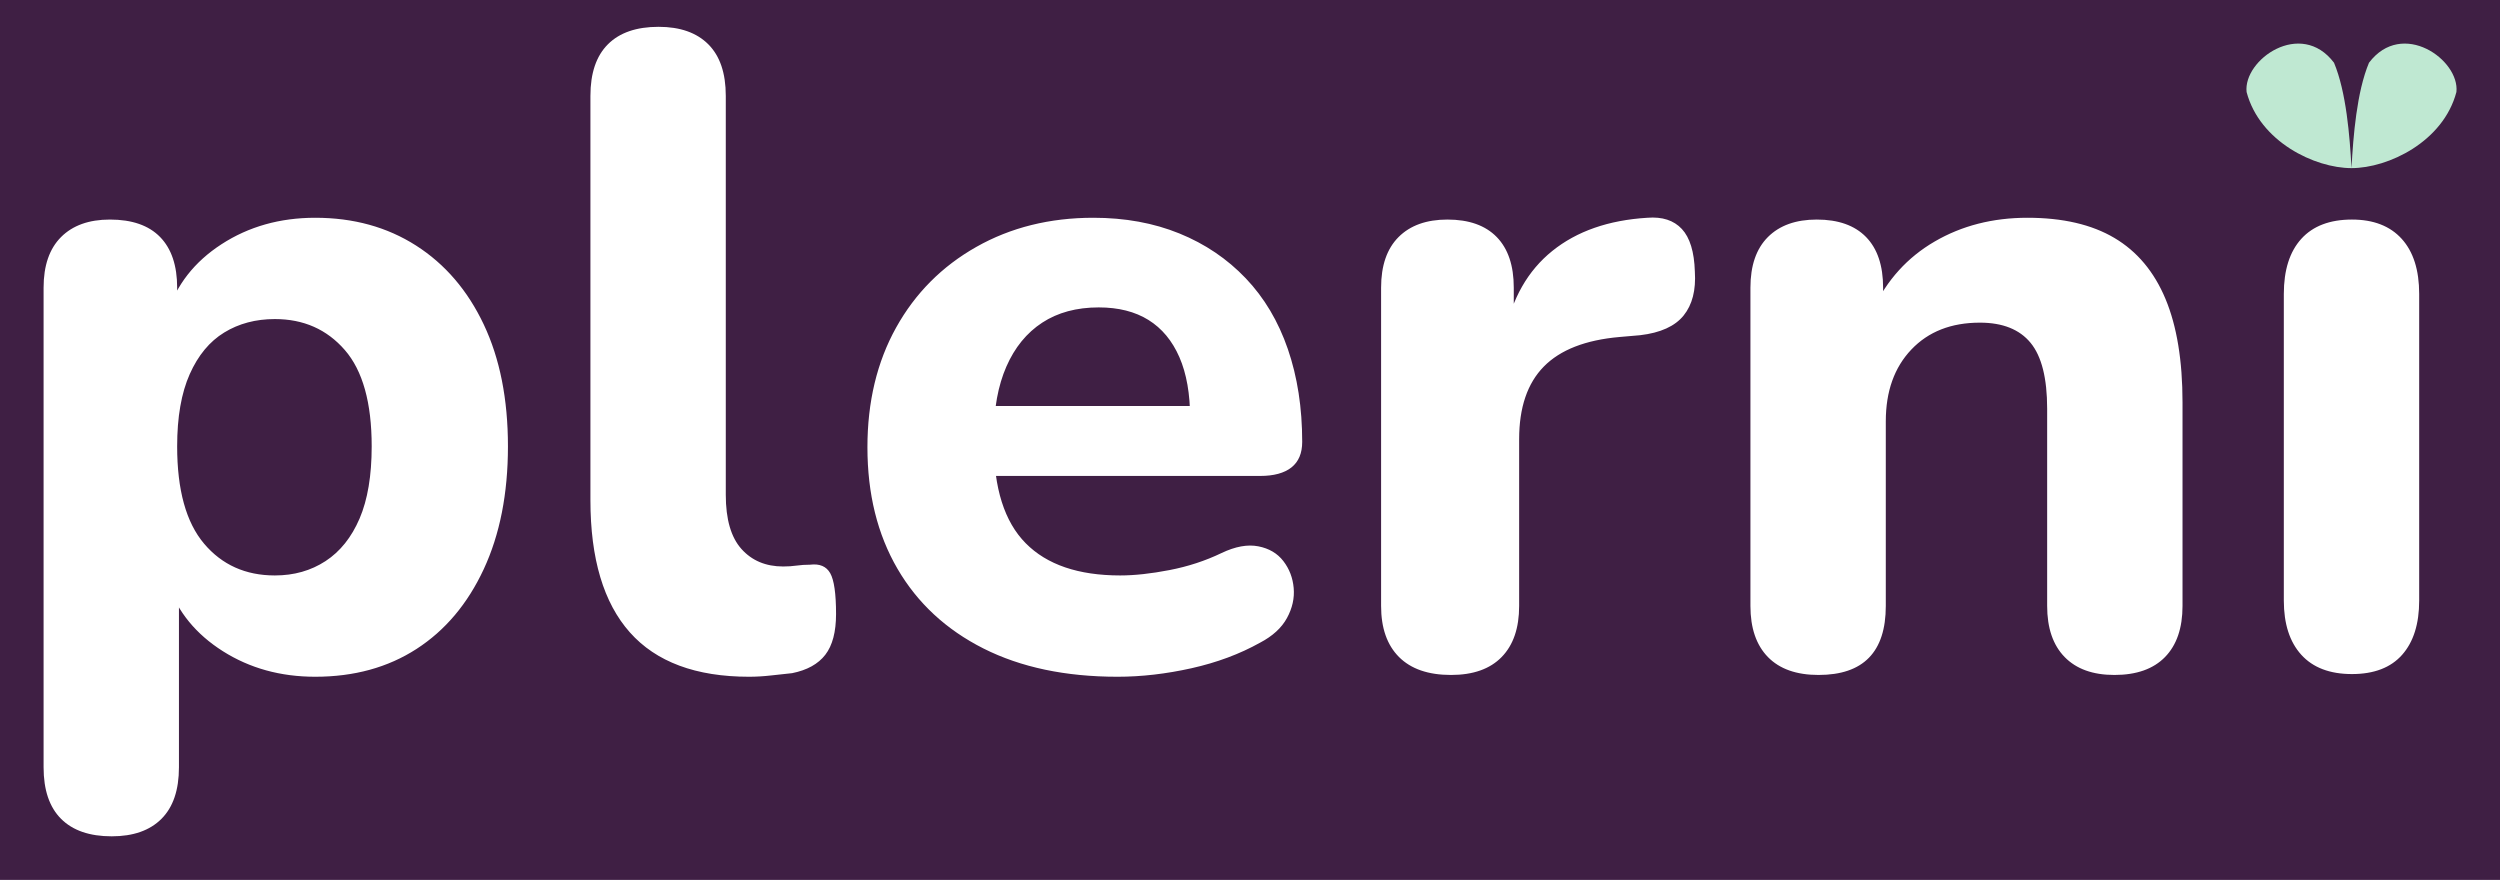
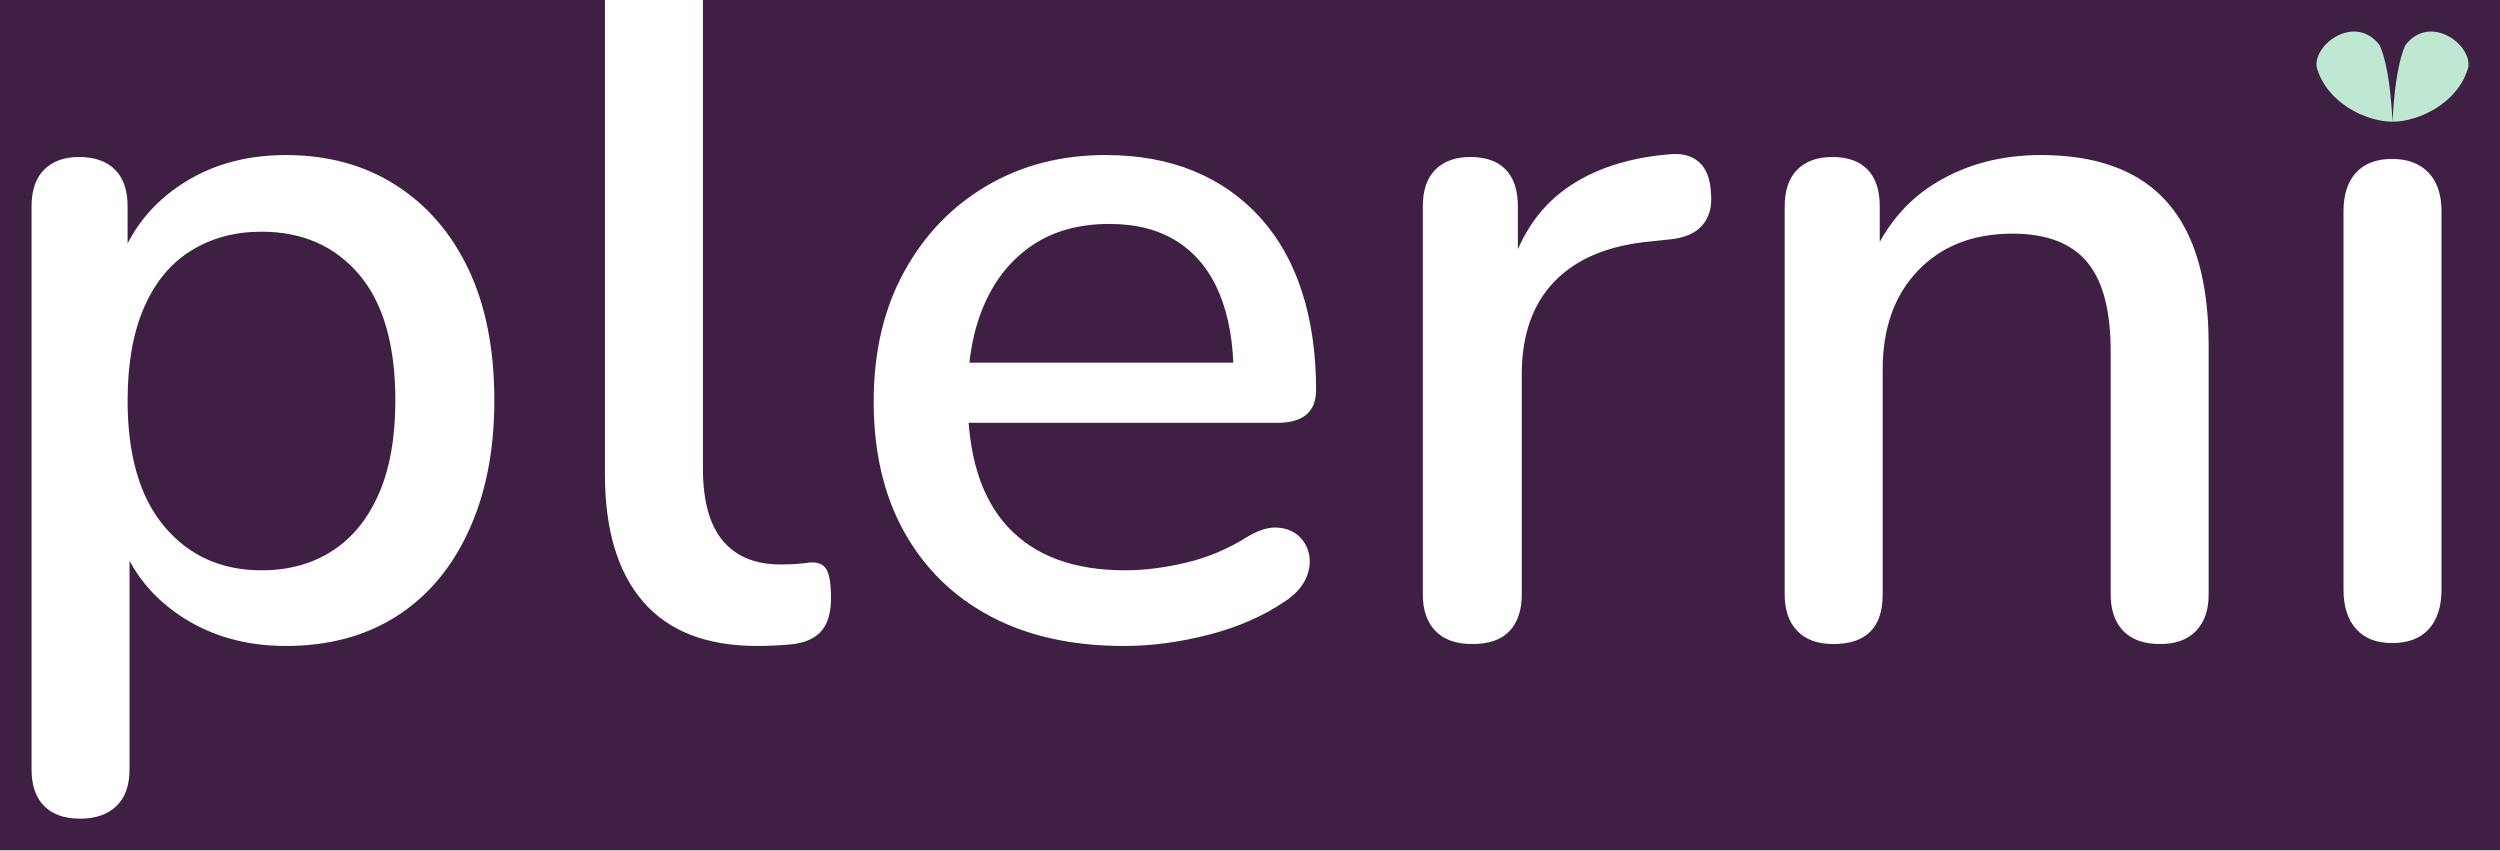
- <svg xmlns="http://www.w3.org/2000/svg" viewBox="9.38 -743.92 2788.77 981.54" role="img" aria-label="plerni">
-   <rect x="9.38" y="-743.92" width="2788.77" height="981.54" fill="#3F1F44" />
-   <path fill="#FFFFFF" d="M 134.00 189.00 L 134.00 189.00 Q 97.00 189.00 77.50 169.50 Q 58.00 150.00 58.00 112.00 L 58.00 112.00 L 58.00 -423.00 Q 58.00 -460.00 77.50 -479.50 Q 97.00 -499.00 132.00 -499.00 L 132.00 -499.00 Q 169.00 -499.00 188.00 -479.50 Q 207.00 -460.00 207.00 -423.00 L 207.00 -423.00 L 207.00 -355.00 L 196.00 -394.00 Q 211.00 -442.00 256.50 -471.50 Q 302.00 -501.00 361.00 -501.00 L 361.00 -501.00 Q 425.00 -501.00 473.50 -470.00 Q 522.00 -439.00 549.00 -382.00 Q 576.00 -325.00 576.00 -246.00 L 576.00 -246.00 Q 576.00 -167.00 549.00 -109.00 Q 522.00 -51.00 474.00 -20.00 Q 426.00 11.00 361.00 11.00 L 361.00 11.00 Q 303.00 11.00 258.00 -17.50 Q 213.00 -46.00 197.00 -92.00 L 197.00 -92.00 L 209.00 -92.00 L 209.00 112.00 Q 209.00 150.00 189.50 169.50 Q 170.00 189.00 134.00 189.00 Z M 316.00 -102.00 L 316.00 -102.00 Q 348.00 -102.00 372.50 -118.00 Q 397.00 -134.00 410.50 -165.50 Q 424.00 -197.00 424.00 -246.00 L 424.00 -246.00 Q 424.00 -319.00 394.00 -353.50 Q 364.00 -388.00 316.00 -388.00 L 316.00 -388.00 Q 284.00 -388.00 259.50 -373.00 Q 235.00 -358.00 221.00 -326.50 Q 207.00 -295.00 207.00 -246.00 L 207.00 -246.00 Q 207.00 -173.00 237.00 -137.50 Q 267.00 -102.00 316.00 -102.00 Z M 845.00 11.00 L 845.00 11.00 Q 756.00 11.00 712.00 -38.50 Q 668.00 -88.00 668.00 -186.00 L 668.00 -186.00 L 668.00 -637.00 Q 668.00 -675.00 687.50 -694.50 Q 707.00 -714.00 744.00 -714.00 L 744.00 -714.00 Q 780.00 -714.00 799.50 -694.50 Q 819.00 -675.00 819.00 -637.00 L 819.00 -637.00 L 819.00 -192.00 Q 819.00 -151.00 836.50 -131.50 Q 854.00 -112.00 883.00 -112.00 L 883.00 -112.00 Q 891.00 -112.00 898.00 -113.00 Q 905.00 -114.00 913.00 -114.00 L 913.00 -114.00 Q 929.00 -116.00 935.50 -104.50 Q 942.00 -93.00 942.00 -59.00 L 942.00 -59.00 Q 942.00 -29.00 930.00 -13.50 Q 918.00 2.00 893.00 7.00 L 893.00 7.00 Q 883.00 8.00 870.00 9.50 Q 857.00 11.00 845.00 11.00 Z M 1256.00 11.00 L 1256.00 11.00 Q 1169.00 11.00 1106.50 -20.50 Q 1044.00 -52.00 1010.50 -109.50 Q 977.00 -167.00 977.00 -245.00 L 977.00 -245.00 Q 977.00 -321.00 1009.00 -378.50 Q 1041.00 -436.00 1098.50 -468.50 Q 1156.00 -501.00 1229.00 -501.00 L 1229.00 -501.00 Q 1282.00 -501.00 1325.00 -483.50 Q 1368.00 -466.00 1399.00 -433.50 Q 1430.00 -401.00 1446.00 -354.50 Q 1462.00 -308.00 1462.00 -251.00 L 1462.00 -251.00 Q 1462.00 -232.00 1450.00 -222.50 Q 1438.00 -213.00 1415.00 -213.00 L 1415.00 -213.00 L 1101.00 -213.00 L 1101.00 -291.00 L 1353.00 -291.00 L 1337.00 -277.00 Q 1337.00 -318.00 1325.00 -345.50 Q 1313.00 -373.00 1290.50 -387.00 Q 1268.00 -401.00 1235.00 -401.00 L 1235.00 -401.00 Q 1198.00 -401.00 1172.00 -384.00 Q 1146.00 -367.00 1132.00 -335.00 Q 1118.00 -303.00 1118.00 -258.00 L 1118.00 -258.00 L 1118.00 -250.00 Q 1118.00 -174.00 1153.50 -138.00 Q 1189.00 -102.00 1259.00 -102.00 L 1259.00 -102.00 Q 1283.00 -102.00 1314.00 -108.00 Q 1345.00 -114.00 1372.00 -127.00 L 1372.00 -127.00 Q 1395.00 -138.00 1413.00 -134.50 Q 1431.00 -131.00 1441.00 -118.00 Q 1451.00 -105.00 1452.50 -88.00 Q 1454.00 -71.00 1445.00 -54.50 Q 1436.00 -38.00 1415.00 -27.00 L 1415.00 -27.00 Q 1381.00 -8.00 1338.50 1.50 Q 1296.00 11.00 1256.00 11.00 Z M 1628.00 9.00 L 1628.00 9.00 Q 1590.00 9.00 1570.00 -11.00 Q 1550.00 -31.00 1550.00 -68.00 L 1550.00 -68.00 L 1550.00 -423.00 Q 1550.00 -460.00 1569.50 -479.50 Q 1589.00 -499.00 1624.00 -499.00 L 1624.00 -499.00 Q 1660.00 -499.00 1679.00 -479.50 Q 1698.00 -460.00 1698.00 -423.00 L 1698.00 -423.00 L 1698.00 -371.00 L 1688.00 -371.00 Q 1700.00 -431.00 1741.00 -464.00 Q 1782.00 -497.00 1847.00 -501.00 L 1847.00 -501.00 Q 1872.00 -503.00 1885.50 -488.50 Q 1899.00 -474.00 1900.00 -441.00 L 1900.00 -441.00 Q 1902.00 -410.00 1887.50 -392.00 Q 1873.00 -374.00 1839.00 -370.00 L 1839.00 -370.00 L 1816.00 -368.00 Q 1759.00 -363.00 1731.50 -335.00 Q 1704.00 -307.00 1704.00 -254.00 L 1704.00 -254.00 L 1704.00 -68.00 Q 1704.00 -31.00 1684.50 -11.00 Q 1665.00 9.00 1628.00 9.00 Z M 2038.00 9.00 L 2038.00 9.00 Q 2001.00 9.00 1981.50 -11.00 Q 1962.00 -31.00 1962.00 -68.00 L 1962.00 -68.00 L 1962.00 -423.00 Q 1962.00 -460.00 1981.50 -479.50 Q 2001.00 -499.00 2036.00 -499.00 L 2036.00 -499.00 Q 2072.00 -499.00 2091.00 -479.50 Q 2110.00 -460.00 2110.00 -423.00 L 2110.00 -423.00 L 2110.00 -366.00 L 2099.00 -399.00 Q 2122.00 -448.00 2167.50 -474.50 Q 2213.00 -501.00 2271.00 -501.00 L 2271.00 -501.00 Q 2330.00 -501.00 2368.00 -478.50 Q 2406.00 -456.00 2425.00 -410.50 Q 2444.00 -365.00 2444.00 -295.00 L 2444.00 -295.00 L 2444.00 -68.00 Q 2444.00 -31.00 2424.50 -11.00 Q 2405.00 9.00 2368.00 9.00 L 2368.00 9.00 Q 2332.00 9.00 2312.50 -11.00 Q 2293.00 -31.00 2293.00 -68.00 L 2293.00 -68.00 L 2293.00 -288.00 Q 2293.00 -339.00 2274.50 -361.50 Q 2256.00 -384.00 2218.00 -384.00 L 2218.00 -384.00 Q 2170.00 -384.00 2141.50 -354.00 Q 2113.00 -324.00 2113.00 -274.00 L 2113.00 -274.00 L 2113.00 -68.00 Q 2113.00 9.00 2038.00 9.00 Z M 2633.00 8.00 L 2633.00 8.00 Q 2596.00 8.00 2576.50 -13.50 Q 2557.00 -35.00 2557.00 -74.00 L 2557.00 -74.00 L 2557.00 -416.00 Q 2557.00 -456.00 2576.50 -477.50 Q 2596.00 -499.00 2633.00 -499.00 L 2633.00 -499.00 Q 2669.00 -499.00 2688.50 -477.50 Q 2708.00 -456.00 2708.00 -416.00 L 2708.00 -416.00 L 2708.00 -74.00 Q 2708.00 -35.00 2689.00 -13.50 Q 2670.00 8.00 2633.00 8.00 Z" />
-   <path fill="#BFE8D2" transform="translate(2632.50 -556.38)" d="M 0 0 C 40.96 0.00 102.40 -29.39 117.03 -84.90 C 120.93 -120.82 56.56 -166.54 19.50 -117.55 C 5.85 -84.90 1.95 -35.92 0.00 0.00 Z M 0.00 0.00 C -1.95 -35.92 -5.85 -84.90 -19.50 -117.55 C -56.56 -166.54 -120.93 -120.82 -117.03 -84.90 C -102.40 -29.39 -40.96 0.00 0.00 0.00 Z" />
+ <svg xmlns="http://www.w3.org/2000/svg" viewBox="38.48 -656.82 2576.82 876.34" role="img" aria-label="plerni">
+   <rect x="38.48" y="-656.82" width="2576.82" height="876.34" fill="#3F1F44" />
+   <path fill="#FFFFFF" d="M 121.00 187.00 L 121.00 187.00 Q 97.00 187.00 84.00 174.00 Q 71.00 161.00 71.00 136.00 L 71.00 136.00 L 71.00 -444.00 Q 71.00 -469.00 84.00 -482.00 Q 97.00 -495.00 120.00 -495.00 L 120.00 -495.00 Q 144.00 -495.00 157.00 -482.00 Q 170.00 -469.00 170.00 -444.00 L 170.00 -444.00 L 170.00 -357.00 L 159.00 -378.00 Q 175.00 -432.00 222.00 -464.50 Q 269.00 -497.00 333.00 -497.00 L 333.00 -497.00 Q 398.00 -497.00 446.50 -466.00 Q 495.00 -435.00 521.50 -379.00 Q 548.00 -323.00 548.00 -244.00 L 548.00 -244.00 Q 548.00 -167.00 521.50 -109.50 Q 495.00 -52.00 447.00 -21.50 Q 399.00 9.00 333.00 9.00 L 333.00 9.00 Q 270.00 9.00 223.00 -23.00 Q 176.00 -55.00 160.00 -108.00 L 160.00 -108.00 L 172.00 -108.00 L 172.00 136.00 Q 172.00 161.00 158.50 174.00 Q 145.00 187.00 121.00 187.00 Z M 308.00 -69.00 L 308.00 -69.00 Q 350.00 -69.00 381.00 -89.00 Q 412.00 -109.00 429.00 -148.00 Q 446.00 -187.00 446.00 -244.00 L 446.00 -244.00 Q 446.00 -330.00 408.50 -374.00 Q 371.00 -418.00 308.00 -418.00 L 308.00 -418.00 Q 267.00 -418.00 235.50 -398.50 Q 204.00 -379.00 187.00 -340.00 Q 170.00 -301.00 170.00 -244.00 L 170.00 -244.00 Q 170.00 -159.00 208.00 -114.00 Q 246.00 -69.00 308.00 -69.00 Z M 819.00 9.00 L 819.00 9.00 Q 741.00 9.00 701.50 -36.50 Q 662.00 -82.00 662.00 -168.00 L 662.00 -168.00 L 662.00 -661.00 Q 662.00 -686.00 675.00 -699.00 Q 688.00 -712.00 712.00 -712.00 L 712.00 -712.00 Q 736.00 -712.00 749.50 -699.00 Q 763.00 -686.00 763.00 -661.00 L 763.00 -661.00 L 763.00 -174.00 Q 763.00 -124.00 783.50 -99.50 Q 804.00 -75.00 843.00 -75.00 L 843.00 -75.00 Q 852.00 -75.00 859.00 -75.50 Q 866.00 -76.00 873.00 -77.00 L 873.00 -77.00 Q 885.00 -78.00 890.00 -70.50 Q 895.00 -63.00 895.00 -40.00 L 895.00 -40.00 Q 895.00 -19.00 886.00 -7.50 Q 877.00 4.00 857.00 7.00 L 857.00 7.00 Q 848.00 8.00 838.00 8.50 Q 828.00 9.00 819.00 9.00 Z M 1197.00 9.00 L 1197.00 9.00 Q 1117.00 9.00 1059.50 -21.50 Q 1002.00 -52.00 970.50 -108.50 Q 939.00 -165.00 939.00 -243.00 L 939.00 -243.00 Q 939.00 -319.00 970.00 -376.00 Q 1001.00 -433.00 1055.00 -465.00 Q 1109.00 -497.00 1178.00 -497.00 L 1178.00 -497.00 Q 1229.00 -497.00 1269.00 -480.50 Q 1309.00 -464.00 1337.50 -432.50 Q 1366.00 -401.00 1380.50 -356.00 Q 1395.00 -311.00 1395.00 -255.00 L 1395.00 -255.00 Q 1395.00 -238.00 1385.00 -229.50 Q 1375.00 -221.00 1355.00 -221.00 L 1355.00 -221.00 L 1019.00 -221.00 L 1019.00 -283.00 L 1327.00 -283.00 L 1310.00 -269.00 Q 1310.00 -319.00 1295.50 -354.00 Q 1281.00 -389.00 1252.50 -407.50 Q 1224.00 -426.00 1182.00 -426.00 L 1182.00 -426.00 Q 1135.00 -426.00 1102.50 -404.00 Q 1070.00 -382.00 1053.00 -343.00 Q 1036.00 -304.00 1036.00 -252.00 L 1036.00 -252.00 L 1036.00 -246.00 Q 1036.00 -158.00 1077.50 -113.50 Q 1119.00 -69.00 1198.00 -69.00 L 1198.00 -69.00 Q 1228.00 -69.00 1261.50 -77.00 Q 1295.00 -85.00 1325.00 -104.00 L 1325.00 -104.00 Q 1342.00 -114.00 1355.50 -113.00 Q 1369.00 -112.00 1377.50 -104.00 Q 1386.00 -96.00 1388.00 -84.00 Q 1390.00 -72.00 1384.00 -59.50 Q 1378.00 -47.00 1363.00 -37.00 L 1363.00 -37.00 Q 1329.00 -14.00 1284.00 -2.50 Q 1239.00 9.00 1197.00 9.00 Z M 1556.00 7.00 L 1556.00 7.00 Q 1531.00 7.00 1518.00 -6.50 Q 1505.00 -20.00 1505.00 -44.00 L 1505.00 -44.00 L 1505.00 -444.00 Q 1505.00 -469.00 1518.00 -482.00 Q 1531.00 -495.00 1554.00 -495.00 L 1554.00 -495.00 Q 1578.00 -495.00 1590.50 -482.00 Q 1603.00 -469.00 1603.00 -444.00 L 1603.00 -444.00 L 1603.00 -371.00 L 1593.00 -371.00 Q 1609.00 -431.00 1652.00 -462.00 Q 1695.00 -493.00 1762.00 -498.00 L 1762.00 -498.00 Q 1780.00 -499.00 1790.50 -489.00 Q 1801.00 -479.00 1802.00 -458.00 L 1802.00 -458.00 Q 1804.00 -437.00 1793.00 -424.50 Q 1782.00 -412.00 1759.00 -410.00 L 1759.00 -410.00 L 1740.00 -408.00 Q 1675.00 -402.00 1641.00 -367.00 Q 1607.00 -332.00 1607.00 -271.00 L 1607.00 -271.00 L 1607.00 -44.00 Q 1607.00 -20.00 1594.50 -6.50 Q 1582.00 7.00 1556.00 7.00 Z M 1928.00 7.00 L 1928.00 7.00 Q 1904.00 7.00 1891.00 -6.50 Q 1878.00 -20.00 1878.00 -44.00 L 1878.00 -44.00 L 1878.00 -444.00 Q 1878.00 -469.00 1891.00 -482.00 Q 1904.00 -495.00 1927.00 -495.00 L 1927.00 -495.00 Q 1951.00 -495.00 1963.50 -482.00 Q 1976.00 -469.00 1976.00 -444.00 L 1976.00 -444.00 L 1976.00 -366.00 L 1965.00 -384.00 Q 1987.00 -440.00 2034.00 -468.50 Q 2081.00 -497.00 2142.00 -497.00 L 2142.00 -497.00 Q 2200.00 -497.00 2238.50 -475.50 Q 2277.00 -454.00 2296.00 -410.50 Q 2315.00 -367.00 2315.00 -301.00 L 2315.00 -301.00 L 2315.00 -44.00 Q 2315.00 -20.00 2302.00 -6.50 Q 2289.00 7.00 2265.00 7.00 L 2265.00 7.00 Q 2240.00 7.00 2227.00 -6.50 Q 2214.00 -20.00 2214.00 -44.00 L 2214.00 -44.00 L 2214.00 -295.00 Q 2214.00 -358.00 2189.50 -387.00 Q 2165.00 -416.00 2113.00 -416.00 L 2113.00 -416.00 Q 2052.00 -416.00 2015.50 -378.00 Q 1979.00 -340.00 1979.00 -276.00 L 1979.00 -276.00 L 1979.00 -44.00 Q 1979.00 7.00 1928.00 7.00 Z M 2504.00 6.00 L 2504.00 6.00 Q 2480.00 6.00 2467.00 -8.50 Q 2454.00 -23.00 2454.00 -49.00 L 2454.00 -49.00 L 2454.00 -439.00 Q 2454.00 -465.00 2467.00 -479.00 Q 2480.00 -493.00 2504.00 -493.00 L 2504.00 -493.00 Q 2528.00 -493.00 2541.50 -479.00 Q 2555.00 -465.00 2555.00 -439.00 L 2555.00 -439.00 L 2555.00 -49.00 Q 2555.00 -23.00 2542.00 -8.50 Q 2529.00 6.00 2504.00 6.00 Z" />
+   <path fill="#BFE8D2" transform="translate(2504.50 -531.38)" d="M 0 0 C 27.40 0.00 68.49 -19.66 78.28 -56.79 C 80.88 -80.81 37.83 -111.39 13.05 -78.63 C 3.91 -56.79 1.30 -24.03 0.00 0.00 Z M 0.00 0.00 C -1.30 -24.03 -3.91 -56.79 -13.05 -78.63 C -37.83 -111.39 -80.88 -80.81 -78.28 -56.79 C -68.49 -19.66 -27.40 0.00 0.00 0.00 Z" />
</svg>
